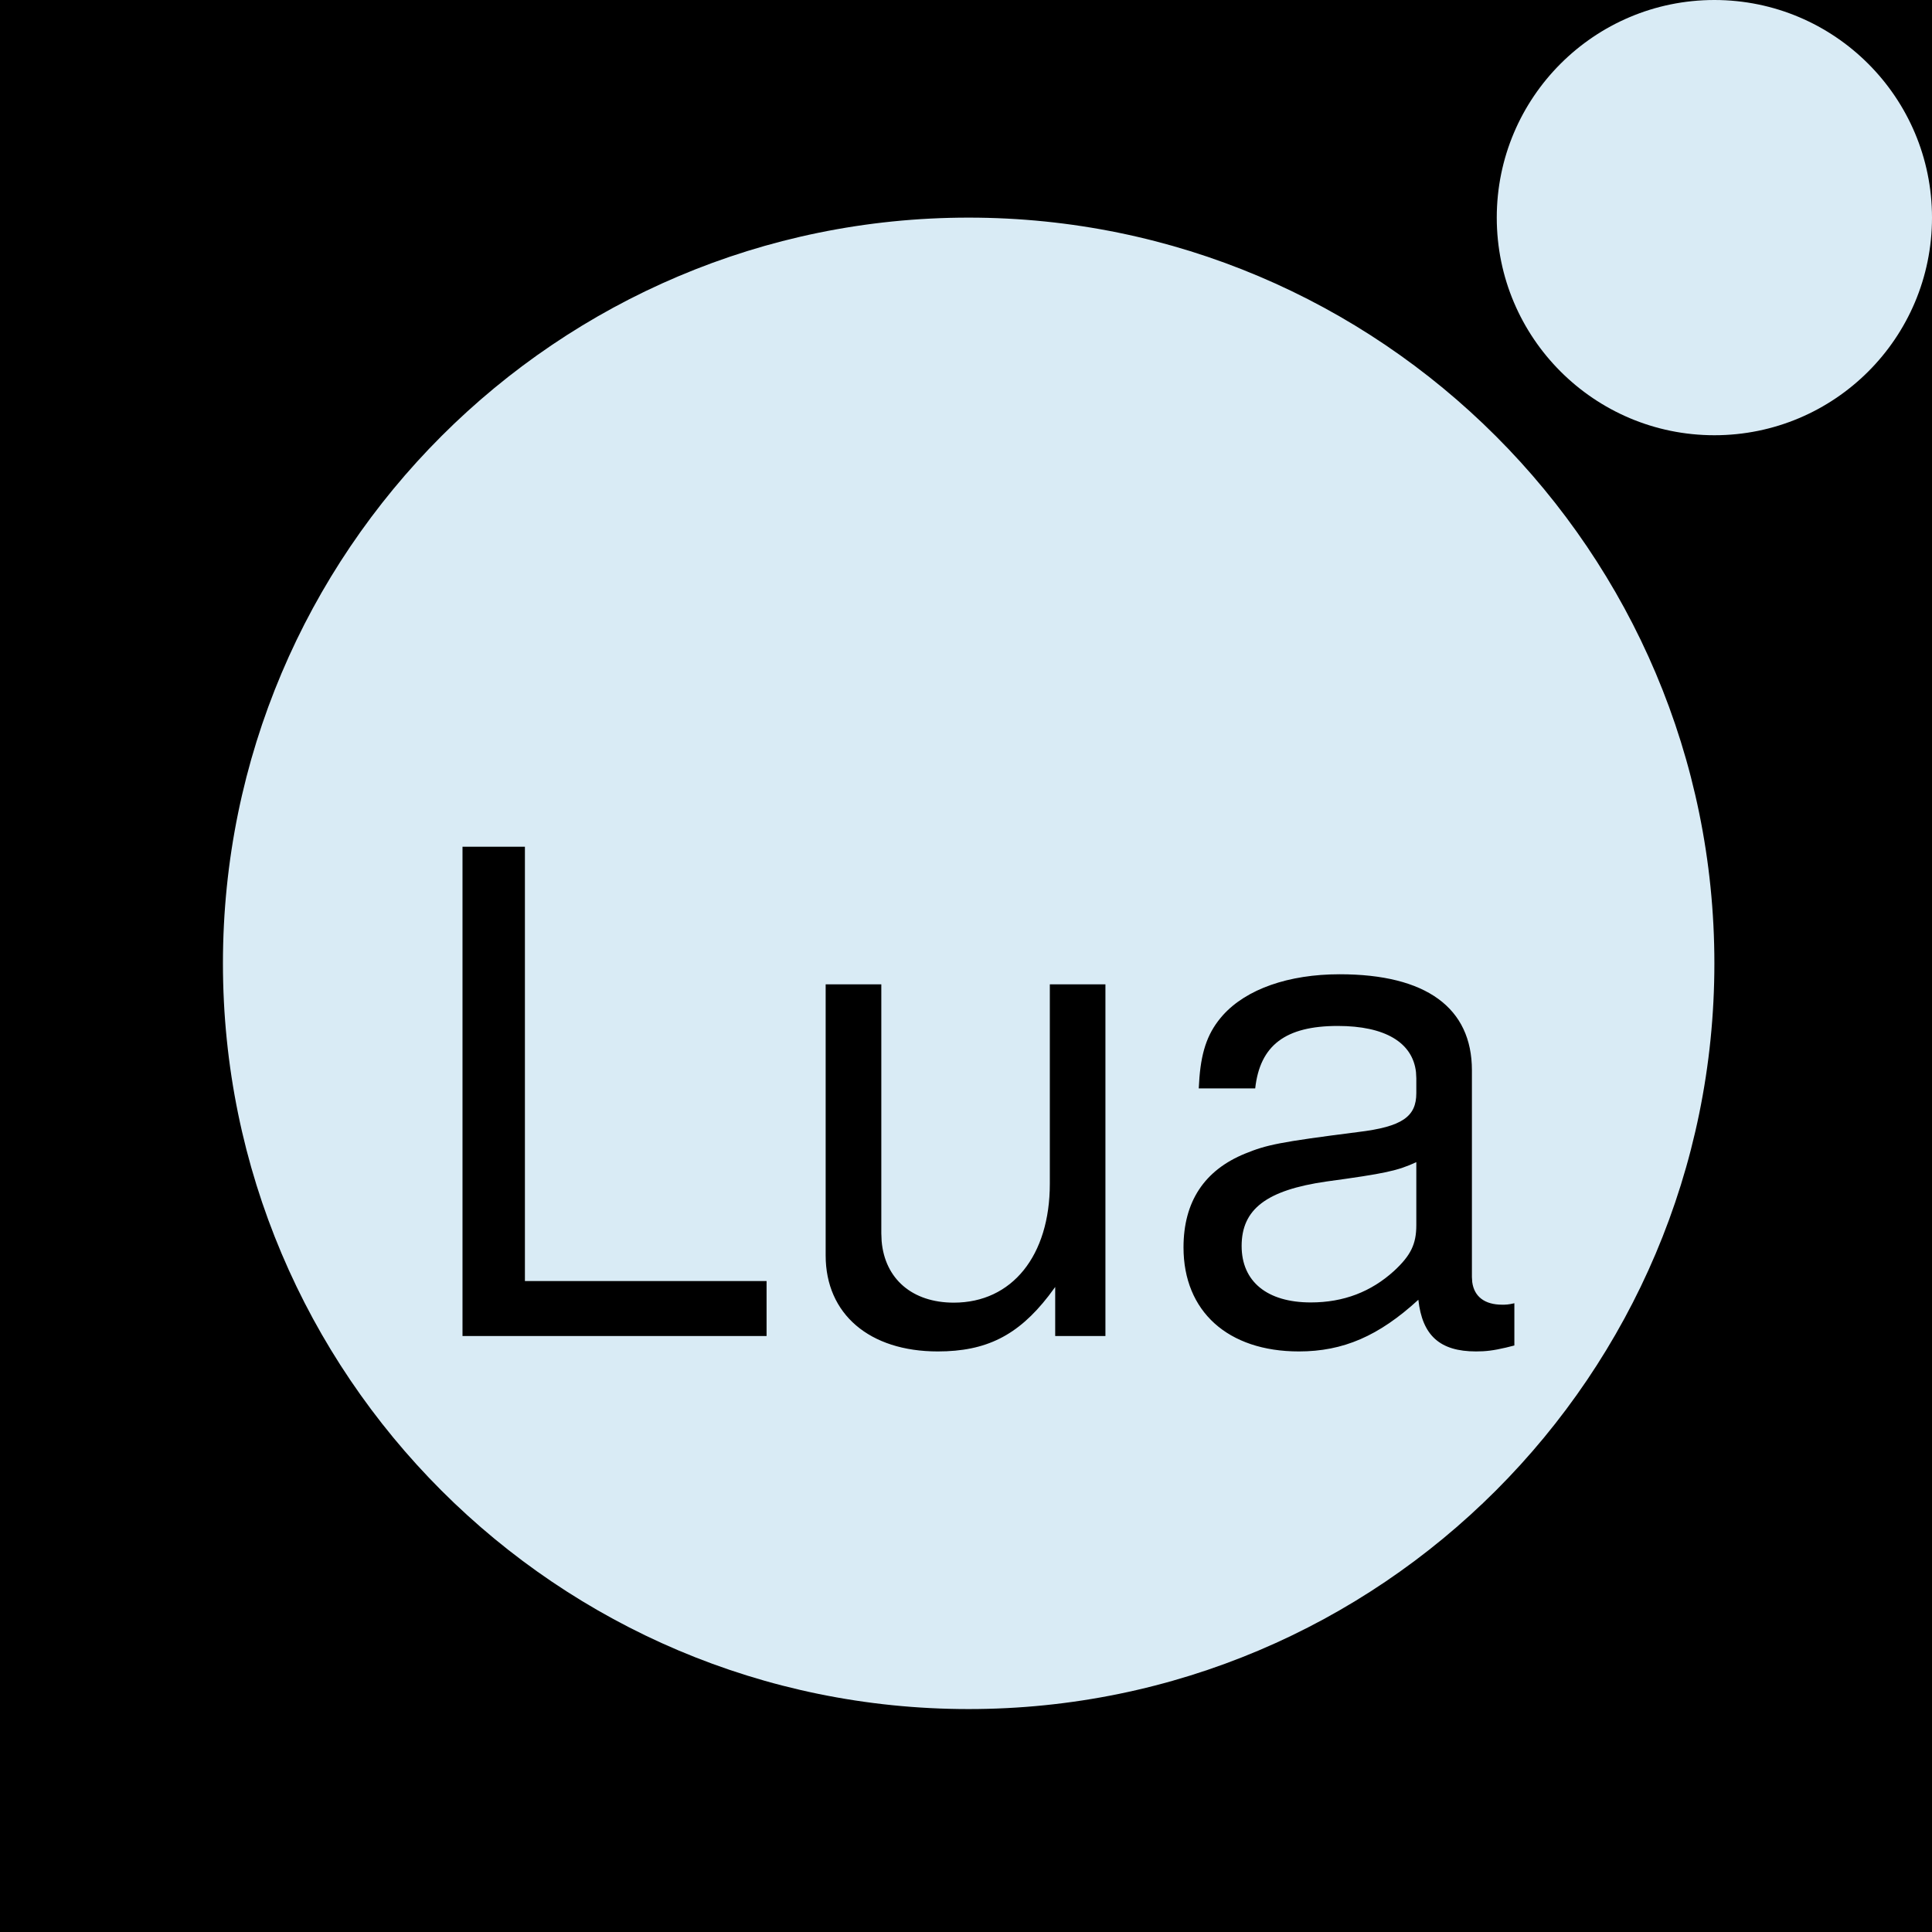
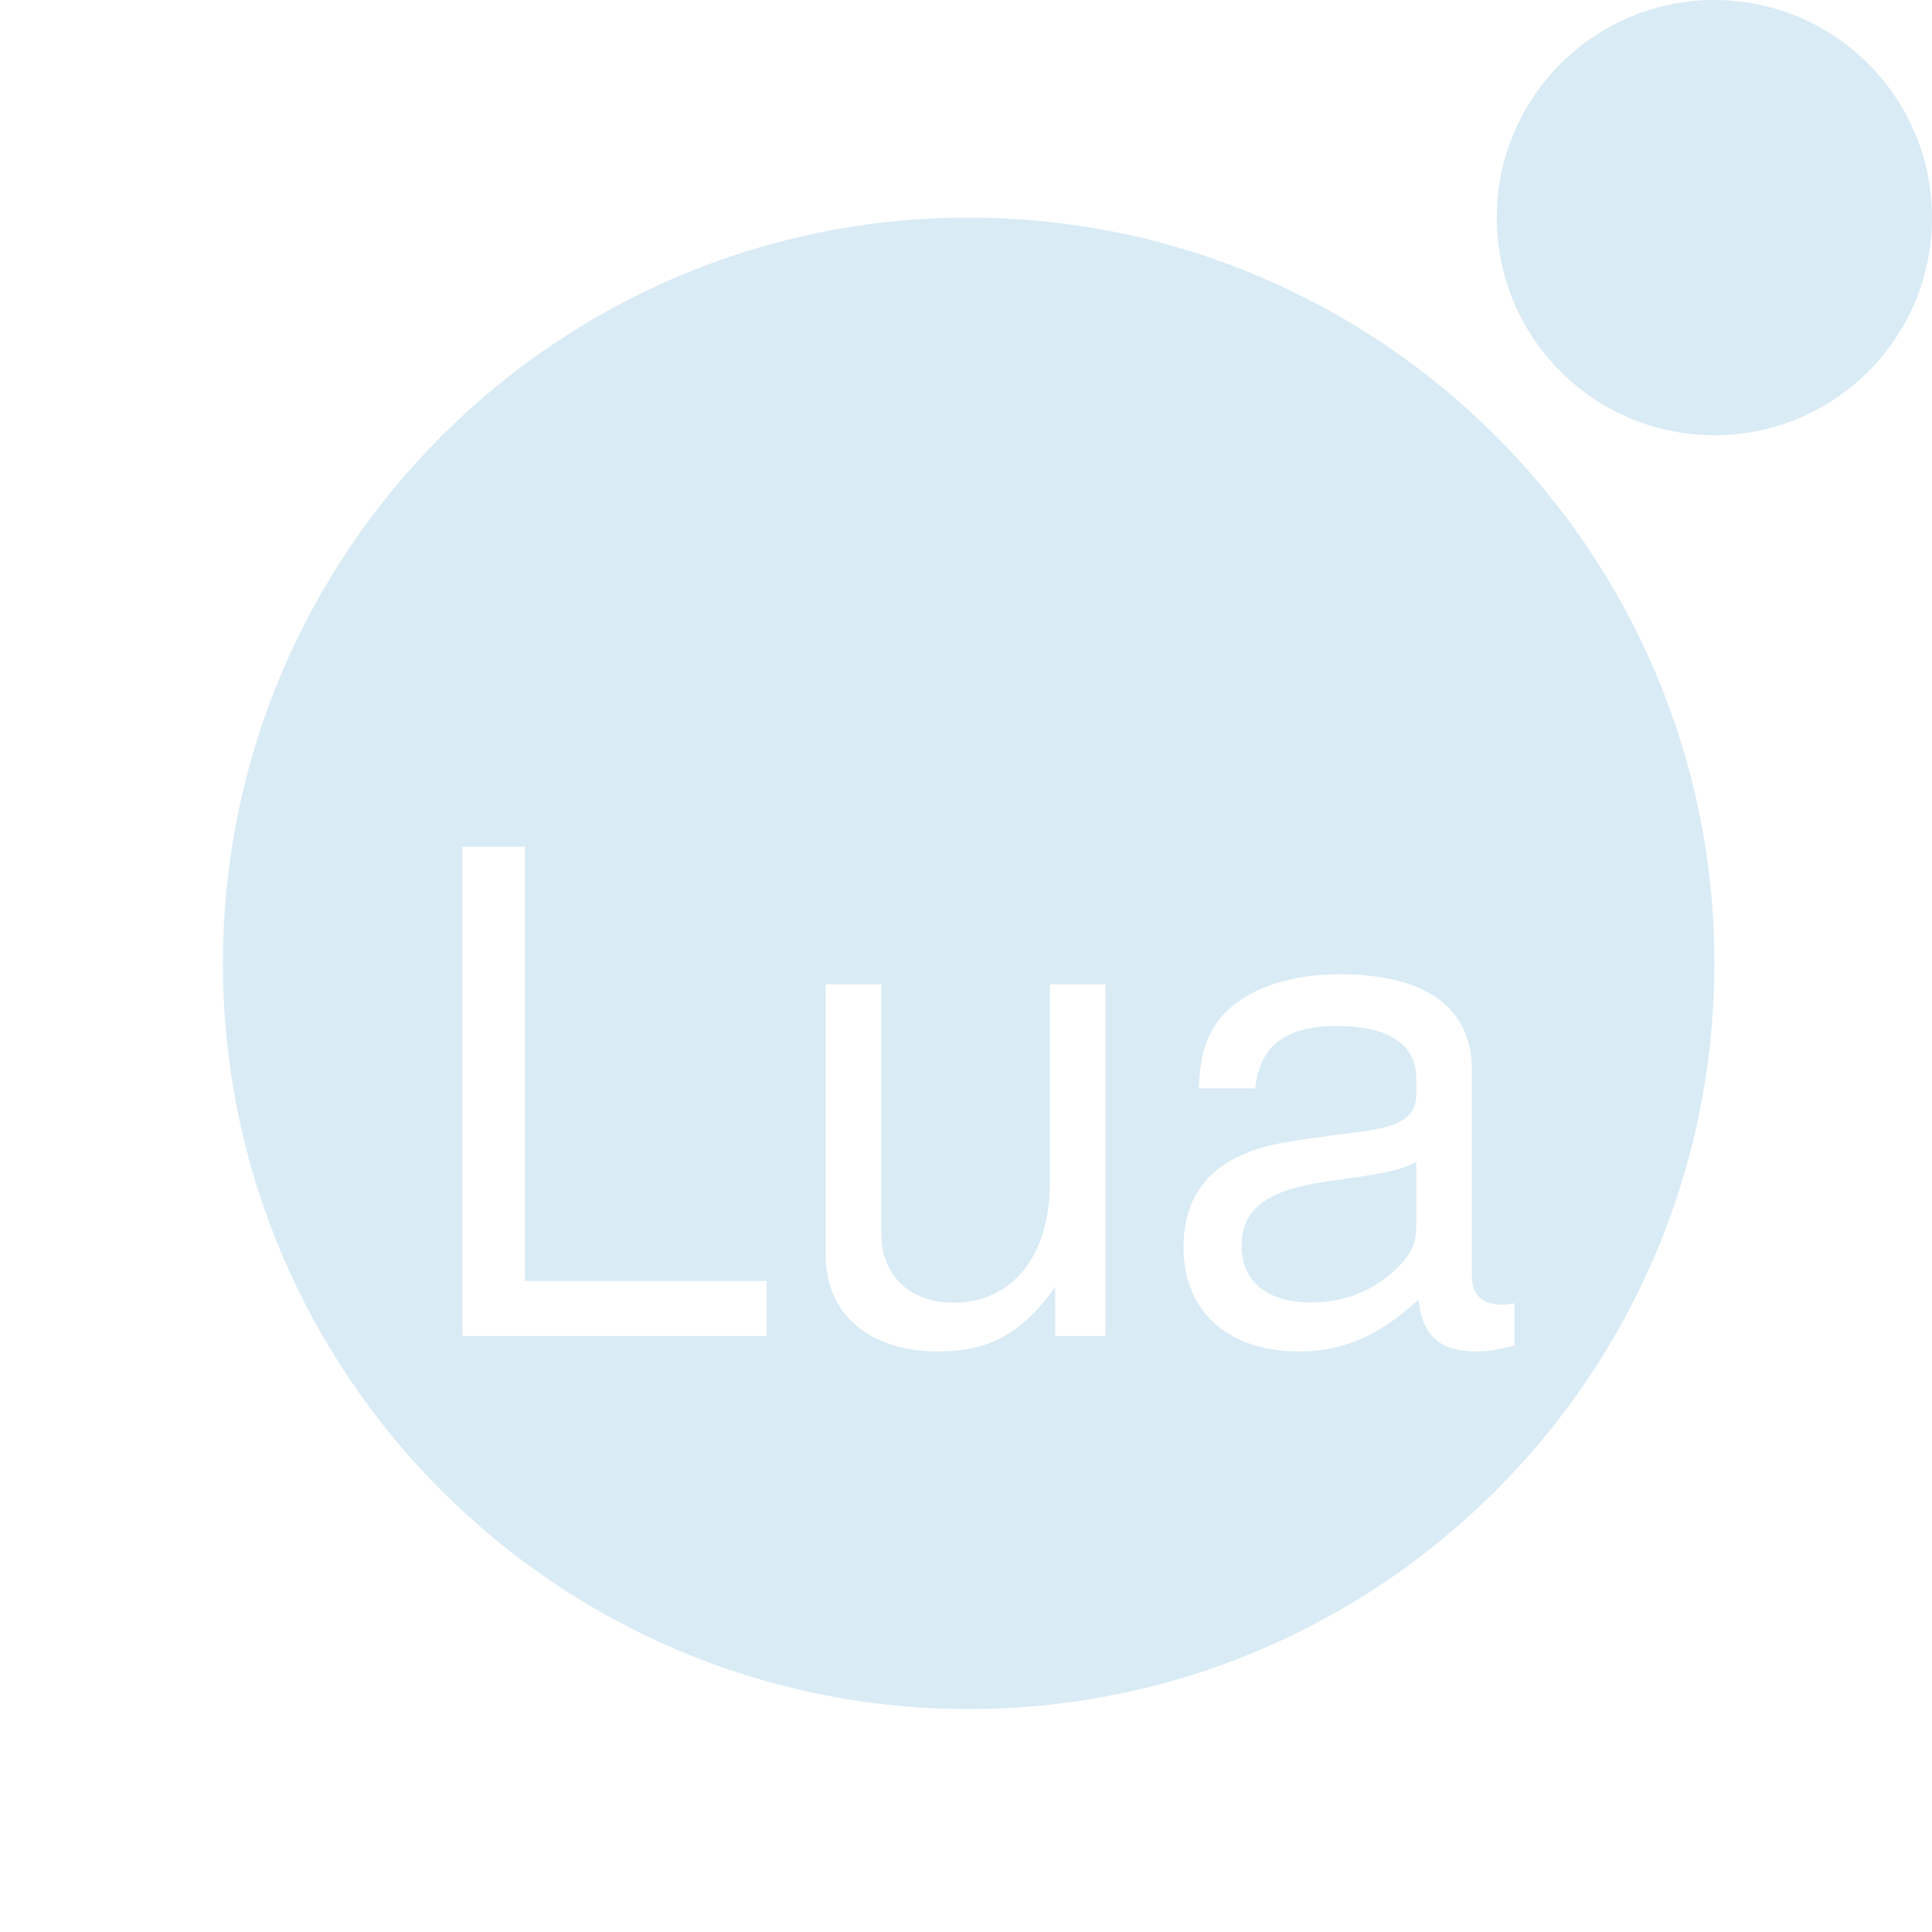
- <svg xmlns="http://www.w3.org/2000/svg" width="36px" height="36px" viewBox="0 0 36 36" version="1.1" style="background: #000000;">
+ <svg xmlns="http://www.w3.org/2000/svg" width="36px" height="36px" viewBox="0 0 36 36" version="1.1">
  <g id="lua-logo" stroke="none" stroke-width="1" fill="none" fill-rule="evenodd">
-     <rect fill="#000000" x="0" y="0" width="36" height="36" />
    <path d="M18.049,4.055 C25.719,4.055 31.945,10.281 31.945,17.951 C31.945,25.62 25.719,31.846 18.049,31.846 C10.38,31.846 4.154,25.62 4.154,17.951 C4.154,10.281 10.38,4.055 18.049,4.055 Z M16.422,18.342 L15.385,18.342 L15.385,23.394 C15.385,24.484 16.199,25.182 17.474,25.182 C18.373,25.182 18.965,24.888 19.539,24.147 L19.662,23.981 L19.662,24.895 L20.598,24.895 L20.598,18.342 L19.562,18.342 L19.562,22.058 C19.562,23.397 18.859,24.273 17.773,24.273 C16.999,24.273 16.489,23.831 16.428,23.127 L16.422,22.983 L16.422,18.342 Z M24.963,18.154 C24.011,18.154 23.224,18.43 22.786,18.918 C22.52,19.218 22.393,19.549 22.35,20.074 L22.337,20.281 L23.389,20.281 C23.477,19.478 23.953,19.117 24.928,19.117 C25.806,19.117 26.323,19.424 26.385,19.978 L26.391,20.092 L26.391,20.369 C26.391,20.806 26.13,20.995 25.304,21.094 C23.83,21.282 23.604,21.332 23.205,21.494 C22.441,21.804 22.053,22.392 22.053,23.244 C22.053,24.434 22.878,25.182 24.203,25.182 C25.028,25.182 25.692,24.895 26.429,24.219 C26.502,24.883 26.828,25.182 27.504,25.182 C27.683,25.182 27.825,25.166 28.063,25.11 L28.218,25.071 L28.218,24.284 C28.103,24.311 28.053,24.311 27.991,24.311 C27.663,24.311 27.469,24.159 27.433,23.89 L27.427,23.797 L27.427,19.943 C27.427,18.78 26.575,18.154 24.963,18.154 Z M9.781,15.778 L8.618,15.778 L8.618,24.895 L14.284,24.895 L14.284,23.87 L9.781,23.87 L9.781,15.778 Z M26.391,21.655 L26.391,22.829 C26.391,23.183 26.287,23.394 25.976,23.682 C25.55,24.069 25.039,24.269 24.425,24.269 C23.612,24.269 23.136,23.881 23.136,23.217 C23.136,22.53 23.6,22.177 24.713,22.016 C25.815,21.866 26.041,21.816 26.391,21.655 Z M31.945,0 C34.183,0 36,1.817 36,4.055 C36,6.297 34.183,8.11 31.945,8.11 C29.707,8.11 27.89,6.293 27.89,4.055 C27.89,1.817 29.707,0 31.945,0 Z" id="Combined-Shape" fill="#D9EBF5" />
  </g>
</svg>
